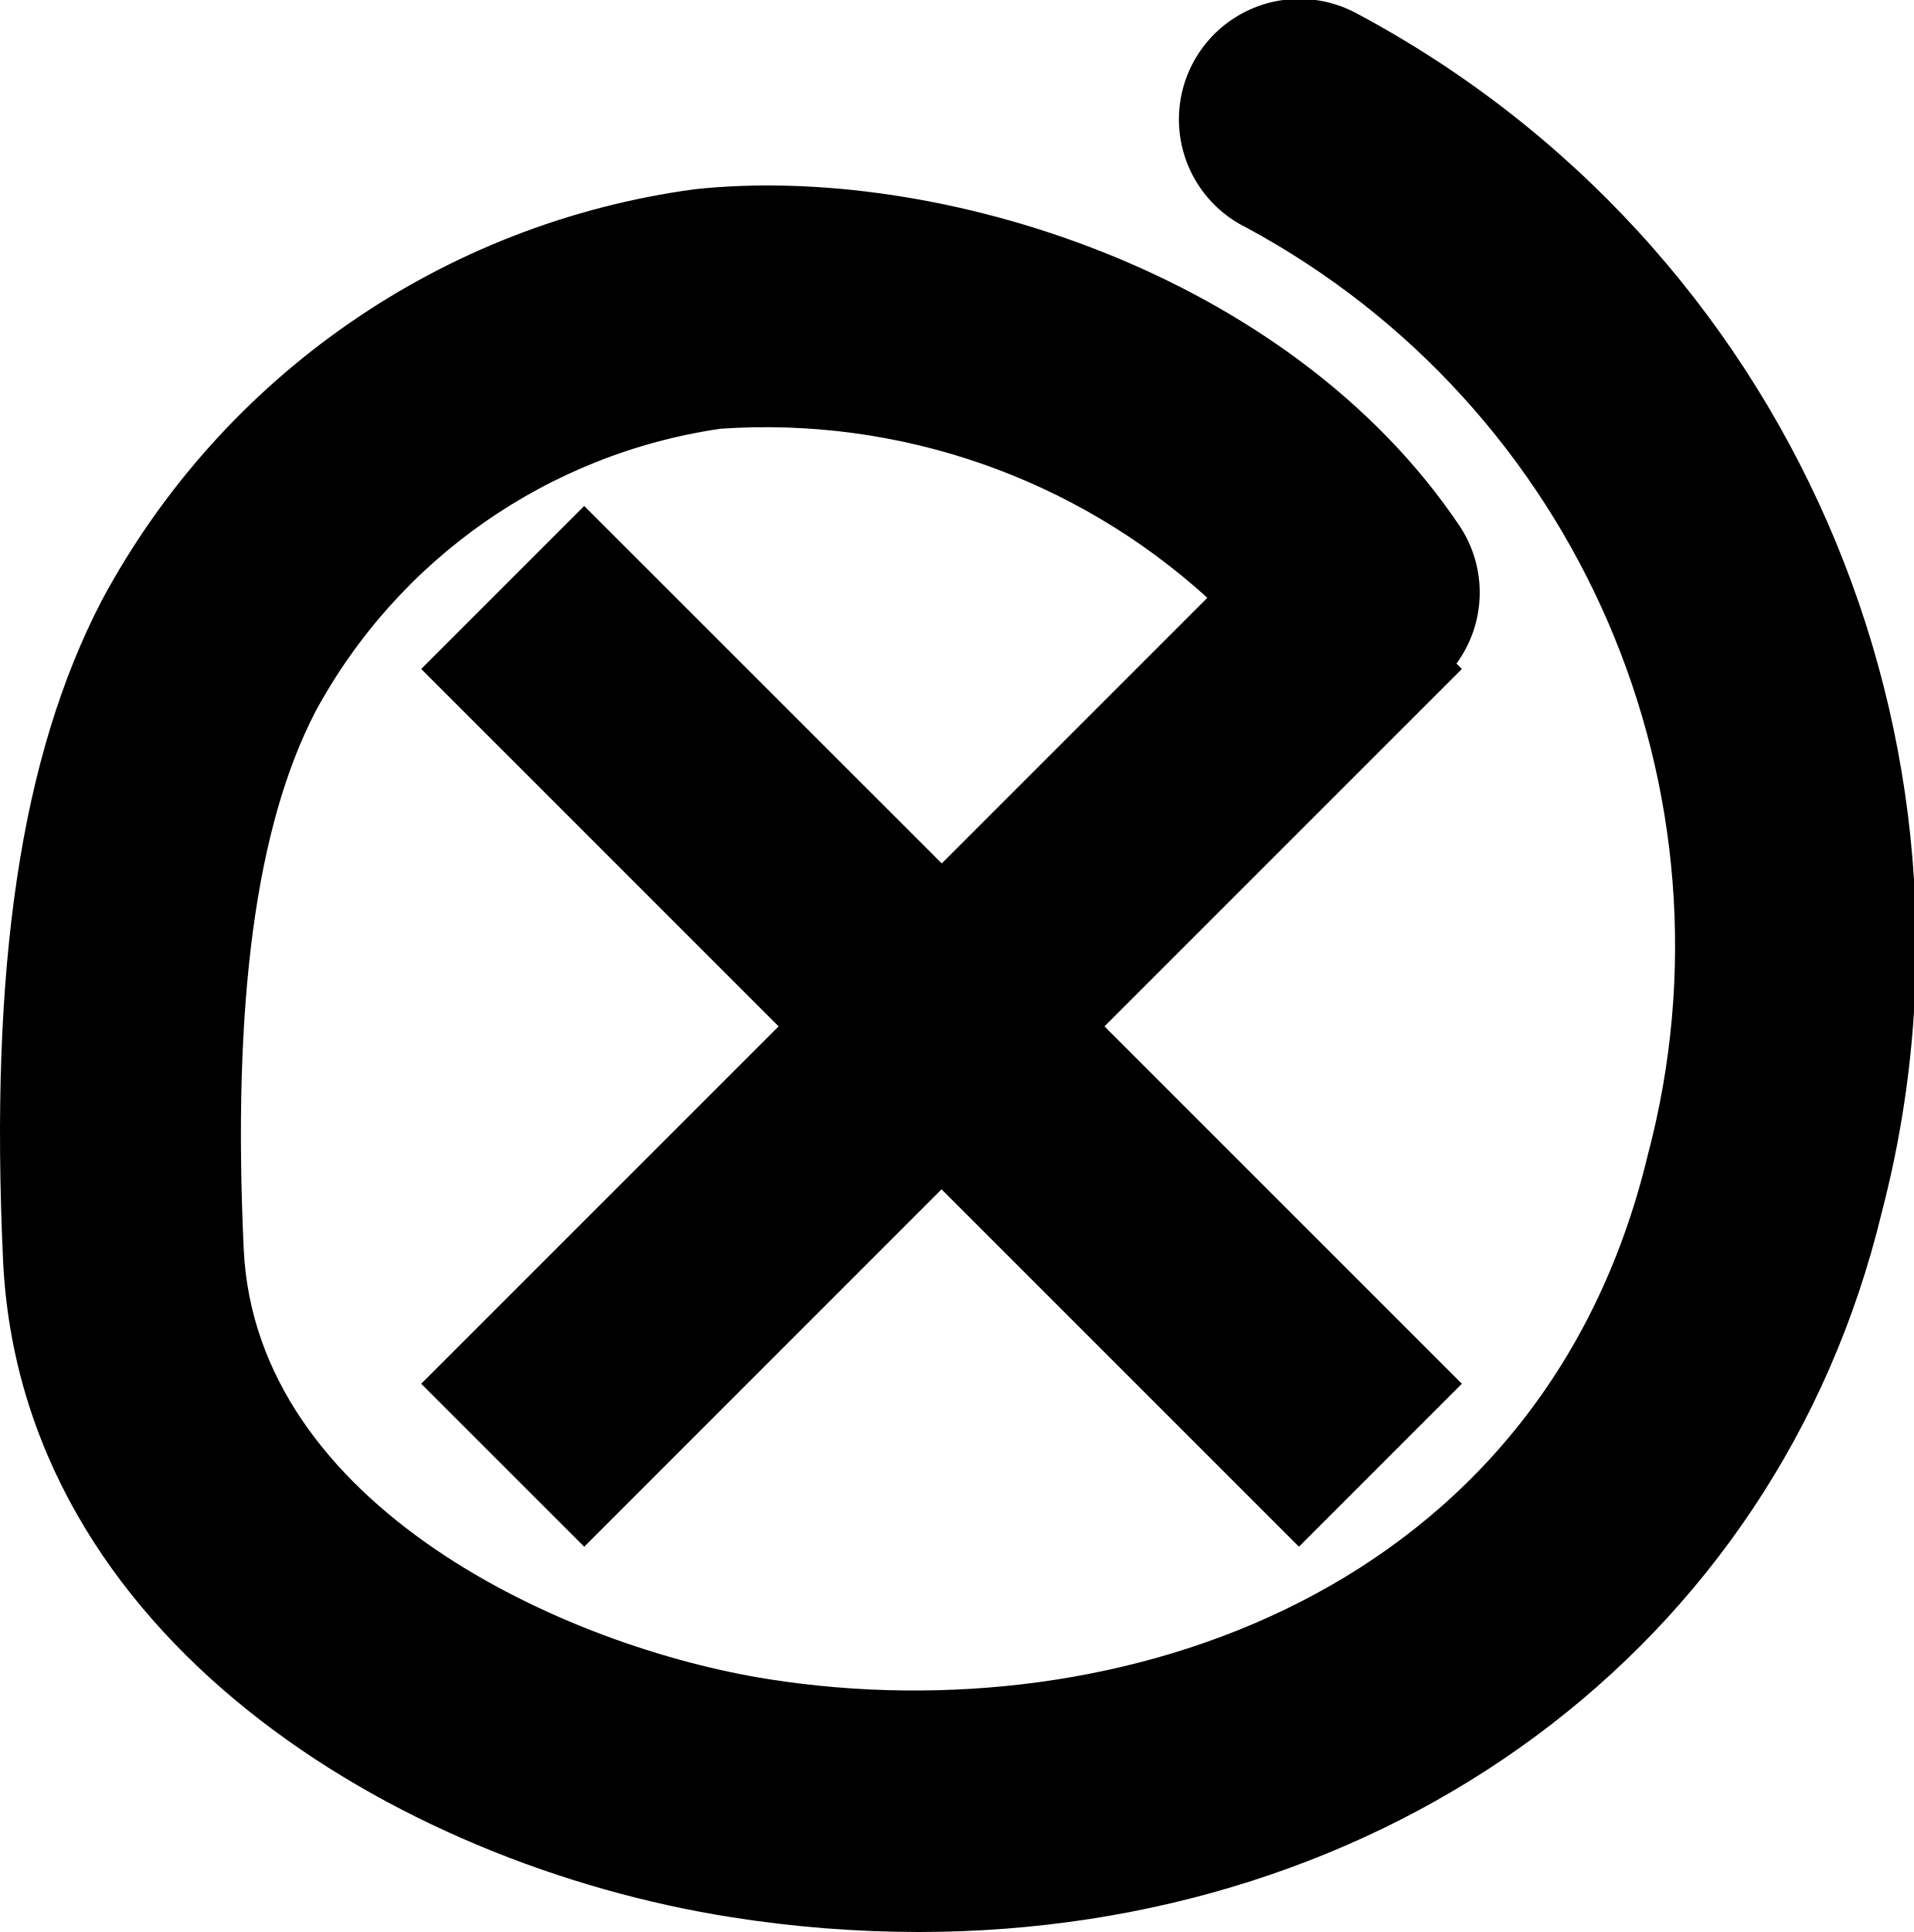
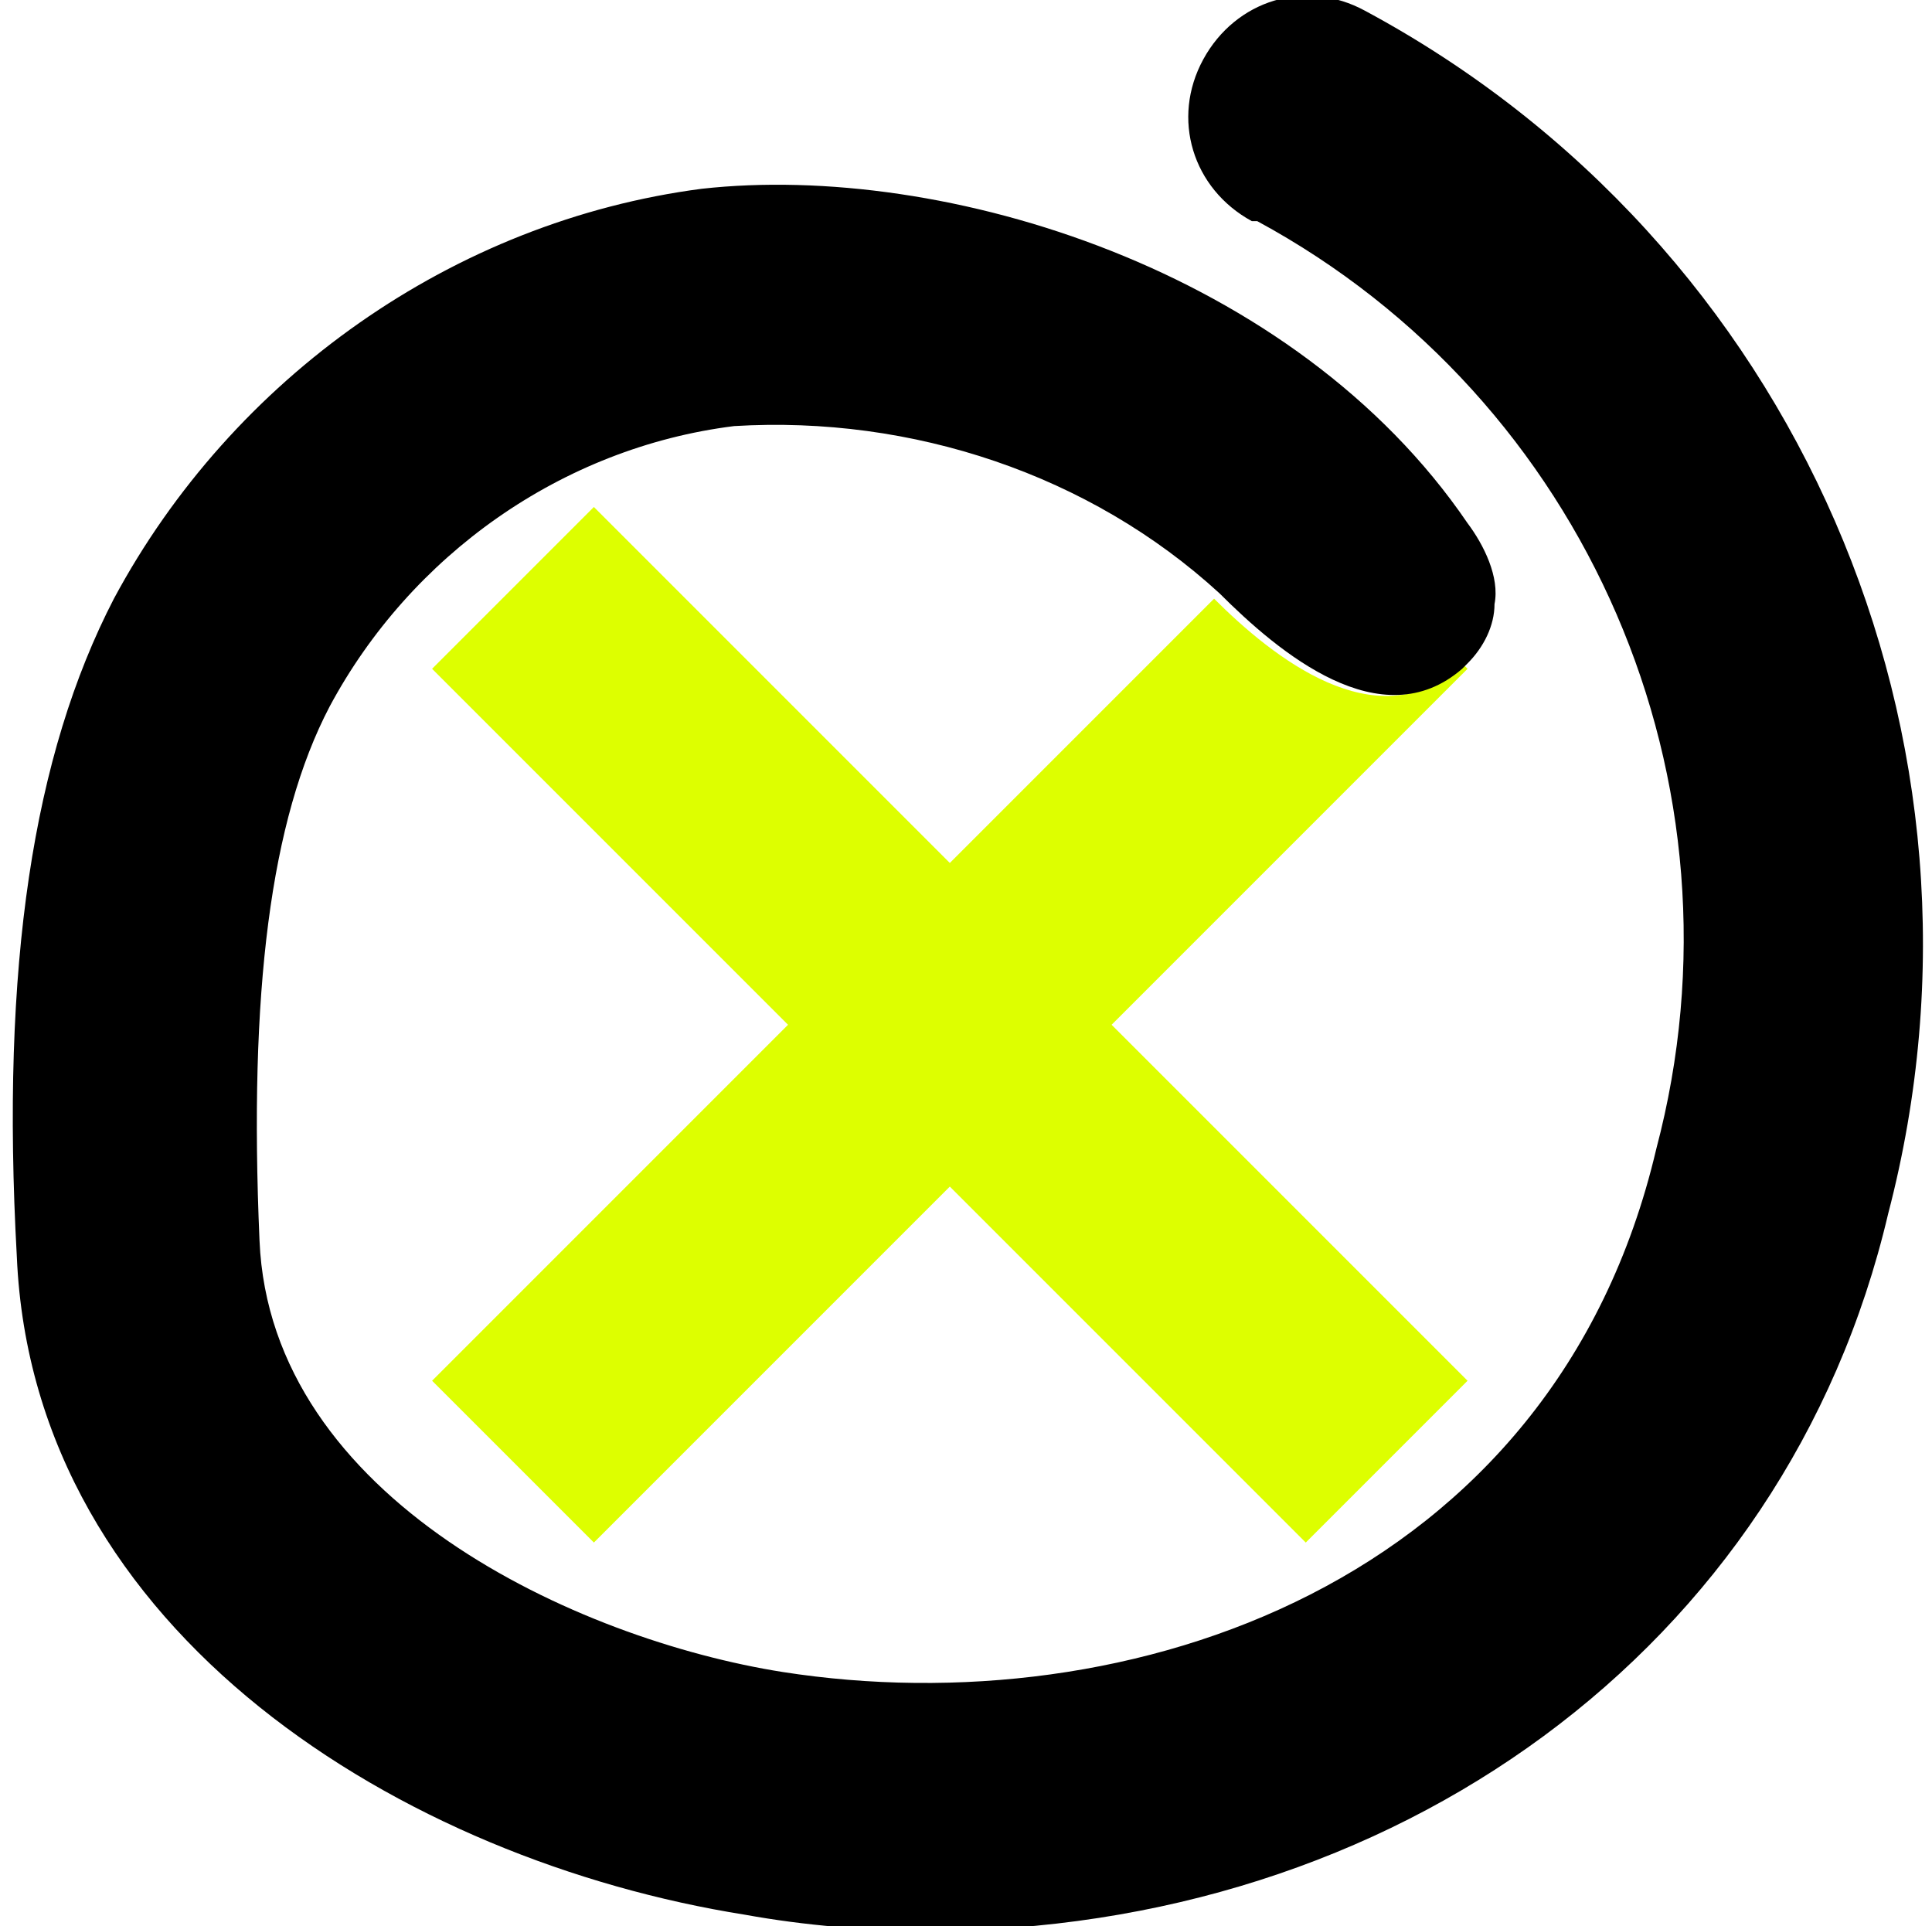
- <svg xmlns="http://www.w3.org/2000/svg" width="35.374" height="35.712" viewBox="0 0 35.374 35.712">
-   <path d="M26.979,9.716c-3.158-4.69-9.652-6.7-14.137-6.218A14.666,14.666,0,0,0,1.881,11.1C.386,13.979-.193,17.852.056,23.287c.321,6.95,7.212,11.172,13.479,12.154a22.329,22.329,0,0,0,3.443.271c8.642,0,15.864-5.223,17.811-13.307A19.531,19.531,0,0,0,25.077.246a2.227,2.227,0,1,0-2.035,3.961,15.089,15.089,0,0,1,7.417,17.155c-1.947,8.092-9.786,10.69-16.234,9.679-3.787-.593-9.5-3.2-9.72-7.959-.21-4.556.225-7.805,1.328-9.932A10.186,10.186,0,0,1,13.32,7.925a12.147,12.147,0,0,1,9,3.125l-4.91,4.91L10.8,9.353,7.787,12.366l6.607,6.606L7.787,25.578,10.8,28.59l6.606-6.606,6.607,6.606,3.012-3.012-6.607-6.606,6.607-6.606-.1-.1A2.22,2.22,0,0,0,26.979,9.716Z" />
+ <svg xmlns="http://www.w3.org/2000/svg" version="1.1" width="36.951" height="36.823" id="Layer_1" x="0px" y="0px" viewBox="0 0 35.4 35.7" style="enable-background:new 0 0 35.4 35.7;" xml:space="preserve">
+   <style type="text/css">
+ 	.st0{fill:#DDFF00;}
+ </style>
+   <g>
+     <path class="st0" d="M22.3,11.1L17.4,16l-6.6-6.6l-3,3l6.6,6.6l-6.6,6.6l3,3l6.6-6.6l6.6,6.6l3-3L20.4,19l6.6-6.6l-0.1-0.1   c0,0,0,0,0,0c0,0-0.1,0.1-0.1,0.1C25.3,13.7,23.4,12.2,22.3,11.1z" />
+     <path d="M25.1,0.2c-1.1-0.6-2.4-0.2-3,0.9c-0.6,1.1-0.2,2.4,0.9,3c0,0,0.1,0,0.1,0c6.1,3.3,9.2,10.4,7.4,17.2   c-1.9,8.1-9.8,10.7-16.2,9.7c-3.8-0.6-9.5-3.2-9.7-8c-0.2-4.6,0.2-7.8,1.3-9.9c1.5-2.8,4.3-4.8,7.5-5.2c3.3-0.2,6.6,0.9,9,3.1   c1.1,1.1,3,2.7,4.5,1.4c0,0,0.1-0.1,0.1-0.1c0.3-0.3,0.5-0.7,0.5-1.1c0.1-0.5-0.2-1.1-0.5-1.5C23.8,5,17.3,3,12.8,3.5   C8.2,4.1,4.1,7,1.9,11.1C0.4,14-0.2,17.9,0.1,23.3c0.3,7,7.2,11.2,13.5,12.2c1.1,0.2,2.3,0.3,3.4,0.3c8.6,0,15.9-5.2,17.8-13.3   C37.1,13.7,33.1,4.5,25.1,0.2z" />
+   </g>
</svg>
